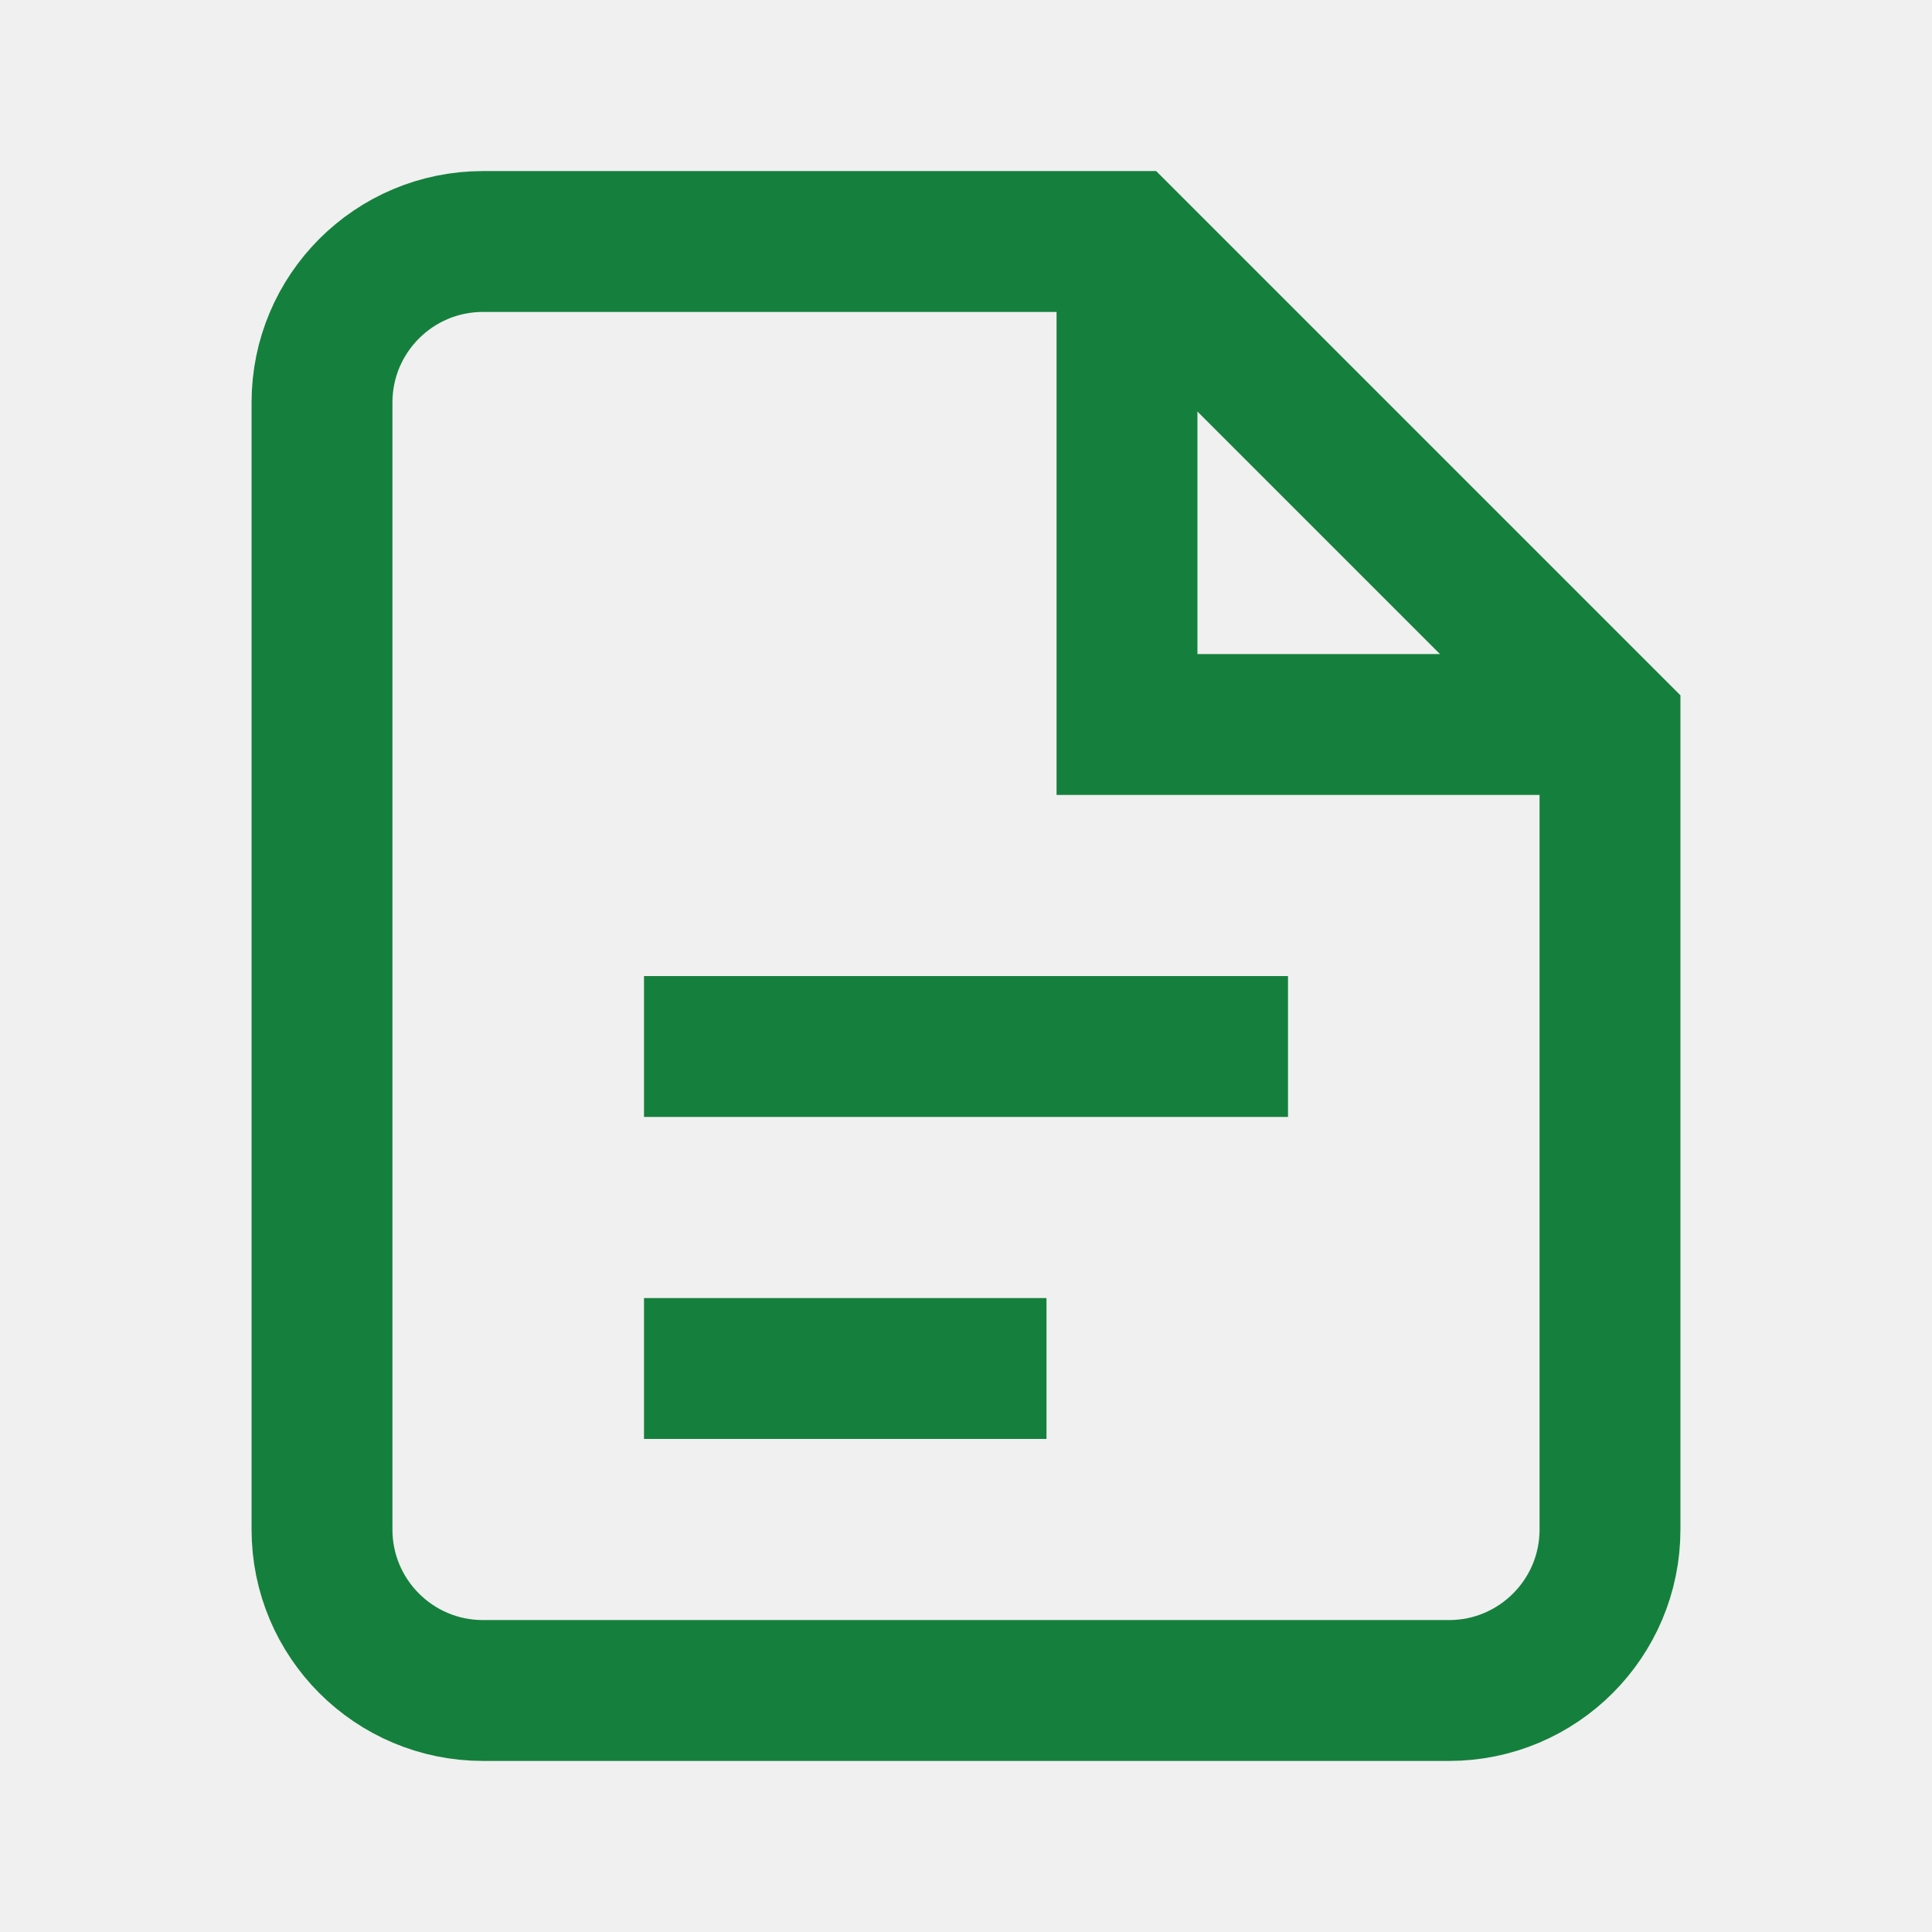
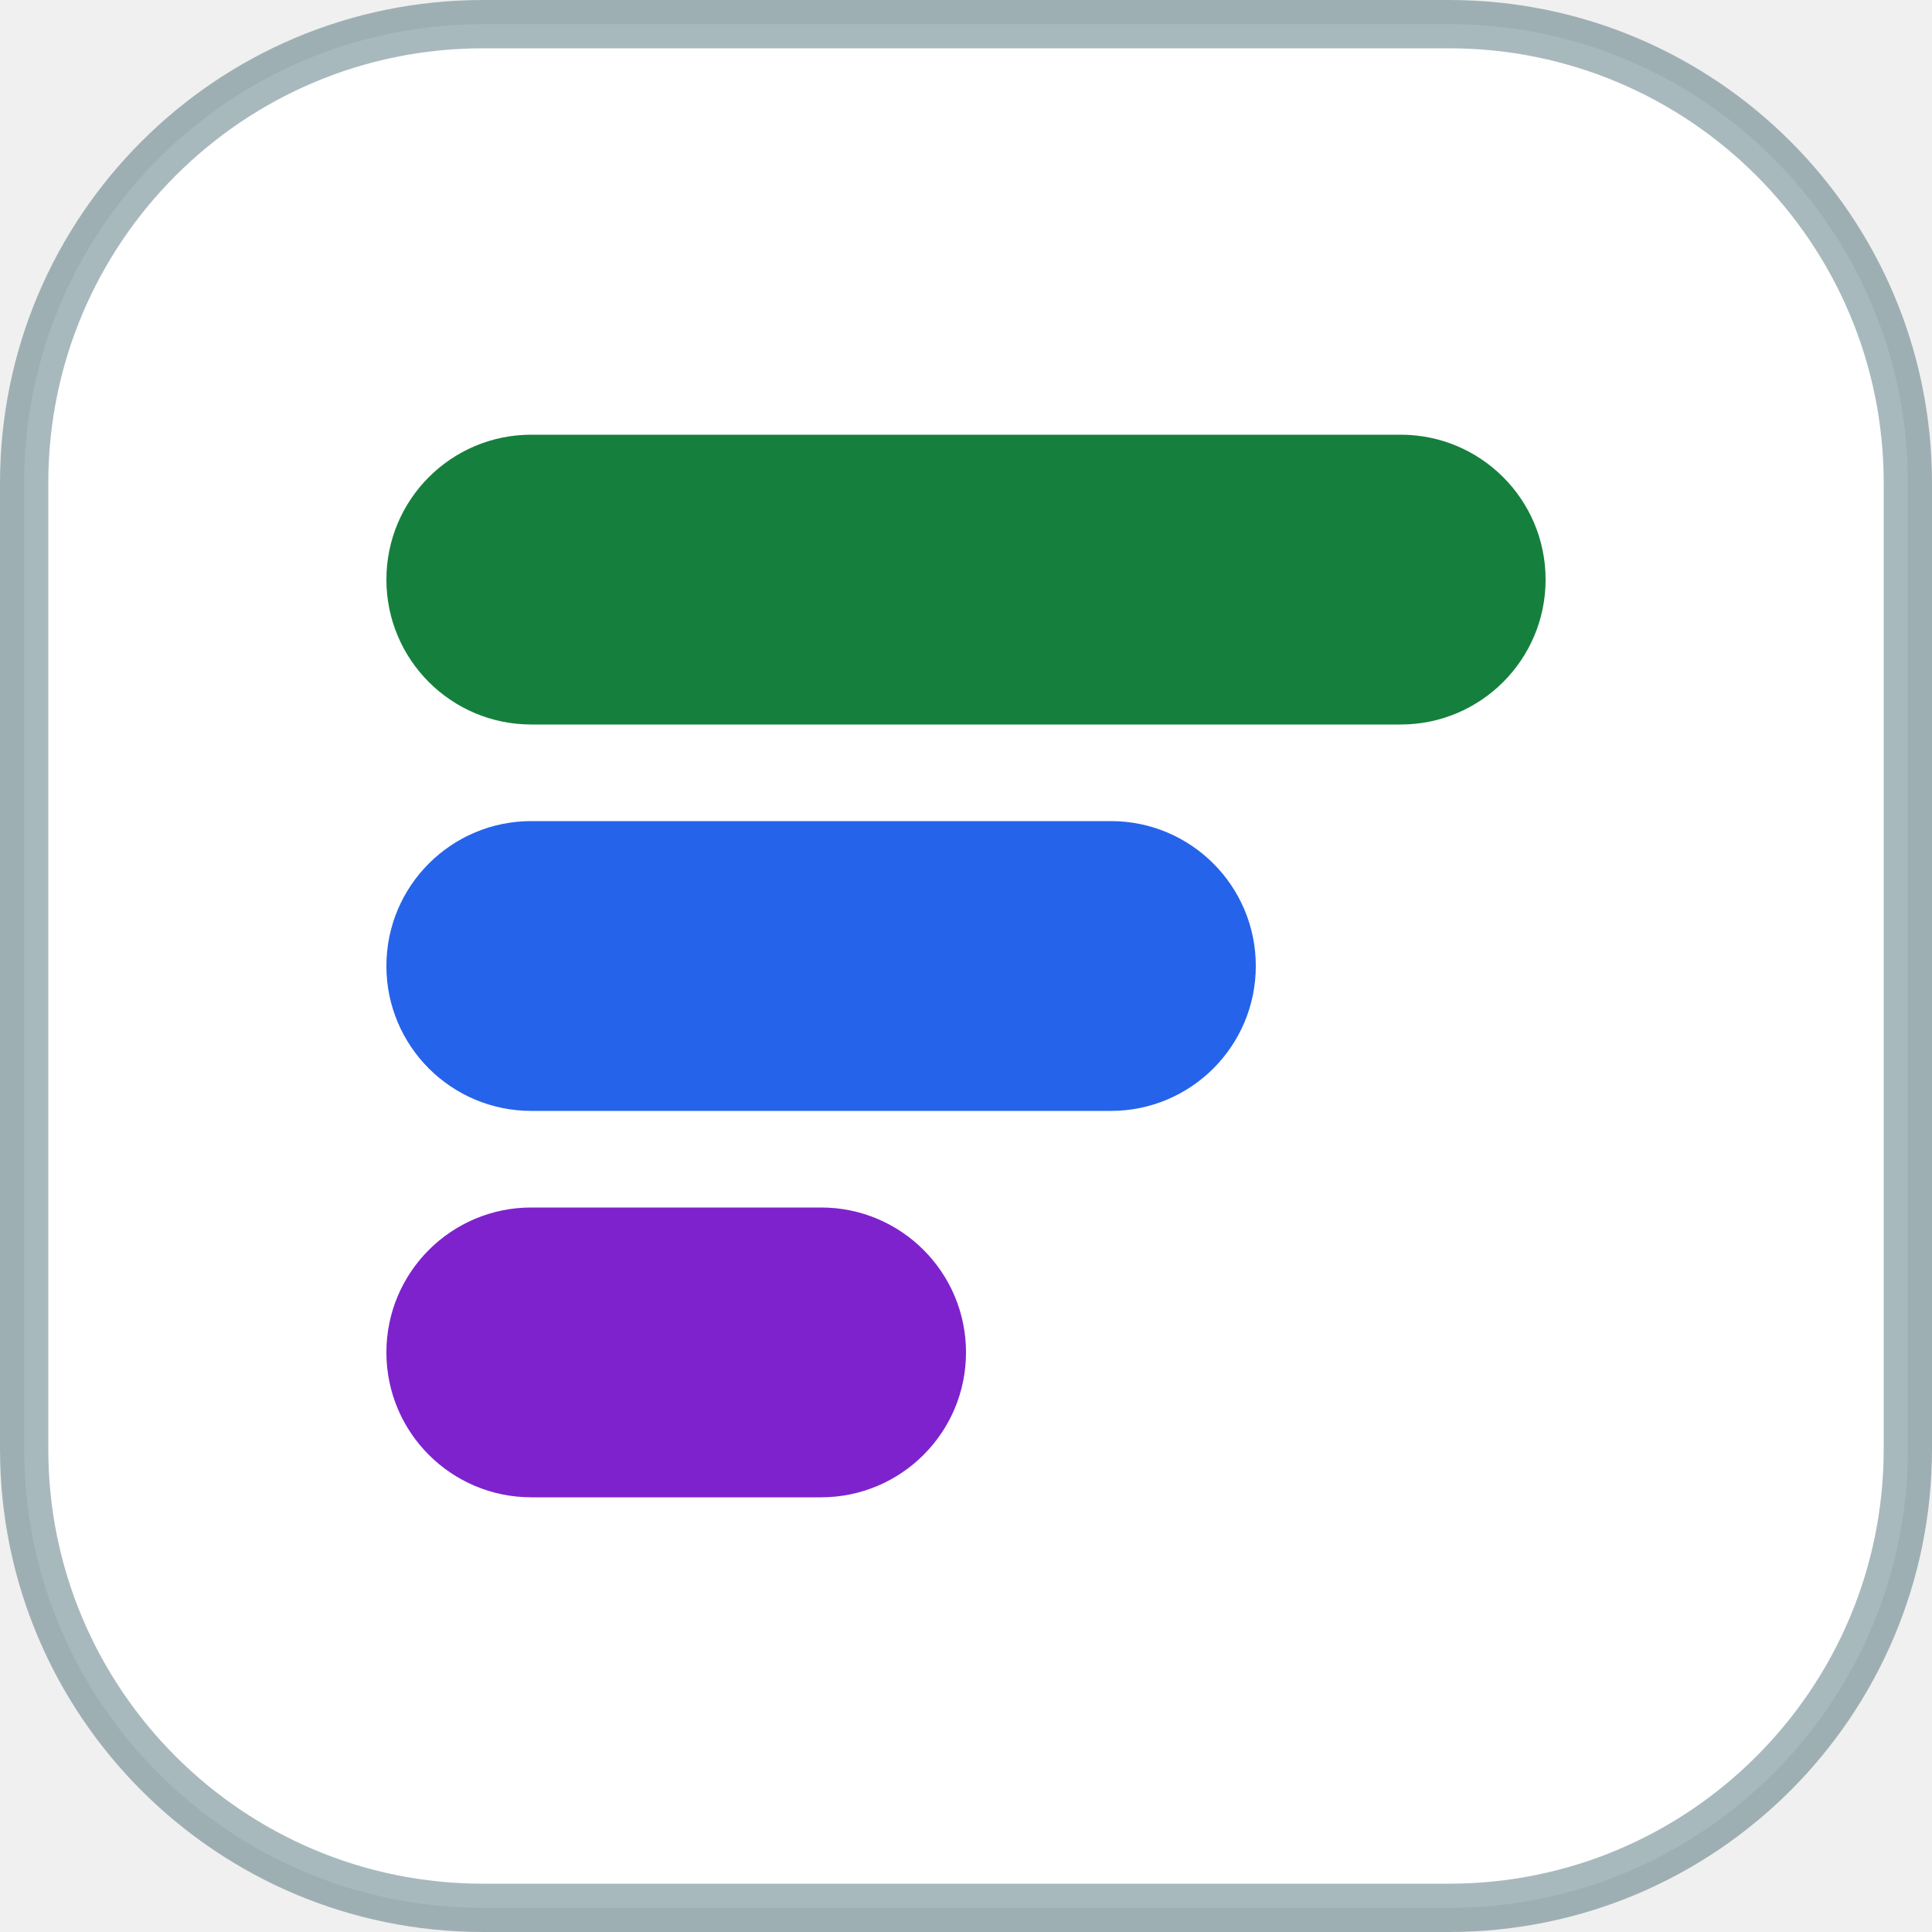
- <svg xmlns="http://www.w3.org/2000/svg" viewBox="0 0 24 24" fill="none" stroke="#15803d" stroke-width="1.75">
-   <path d="M14 3H6a2 2 0 0 0-2 2v14a2 2 0 0 0 2 2h12a2 2 0 0 0 2-2V9z" />
-   <path d="M14 3v6h6" />
-   <path d="M8 13h8" />
-   <path d="M8 17h5" />
+ <svg xmlns="http://www.w3.org/2000/svg" viewBox="0 0 40 40">
+   <rect x="0.5" y="0.5" width="39" height="39" rx="9.5" fill="#ffffff" stroke="#063846" stroke-opacity="0.35" />
+   <rect x="8" y="9" width="24" height="6" rx="3" fill="#15803d" />
+   <rect x="8" y="17" width="18" height="6" rx="3" fill="#2563eb" />
+   <rect x="8" y="25" width="12" height="6" rx="3" fill="#7e22ce" />
</svg>
